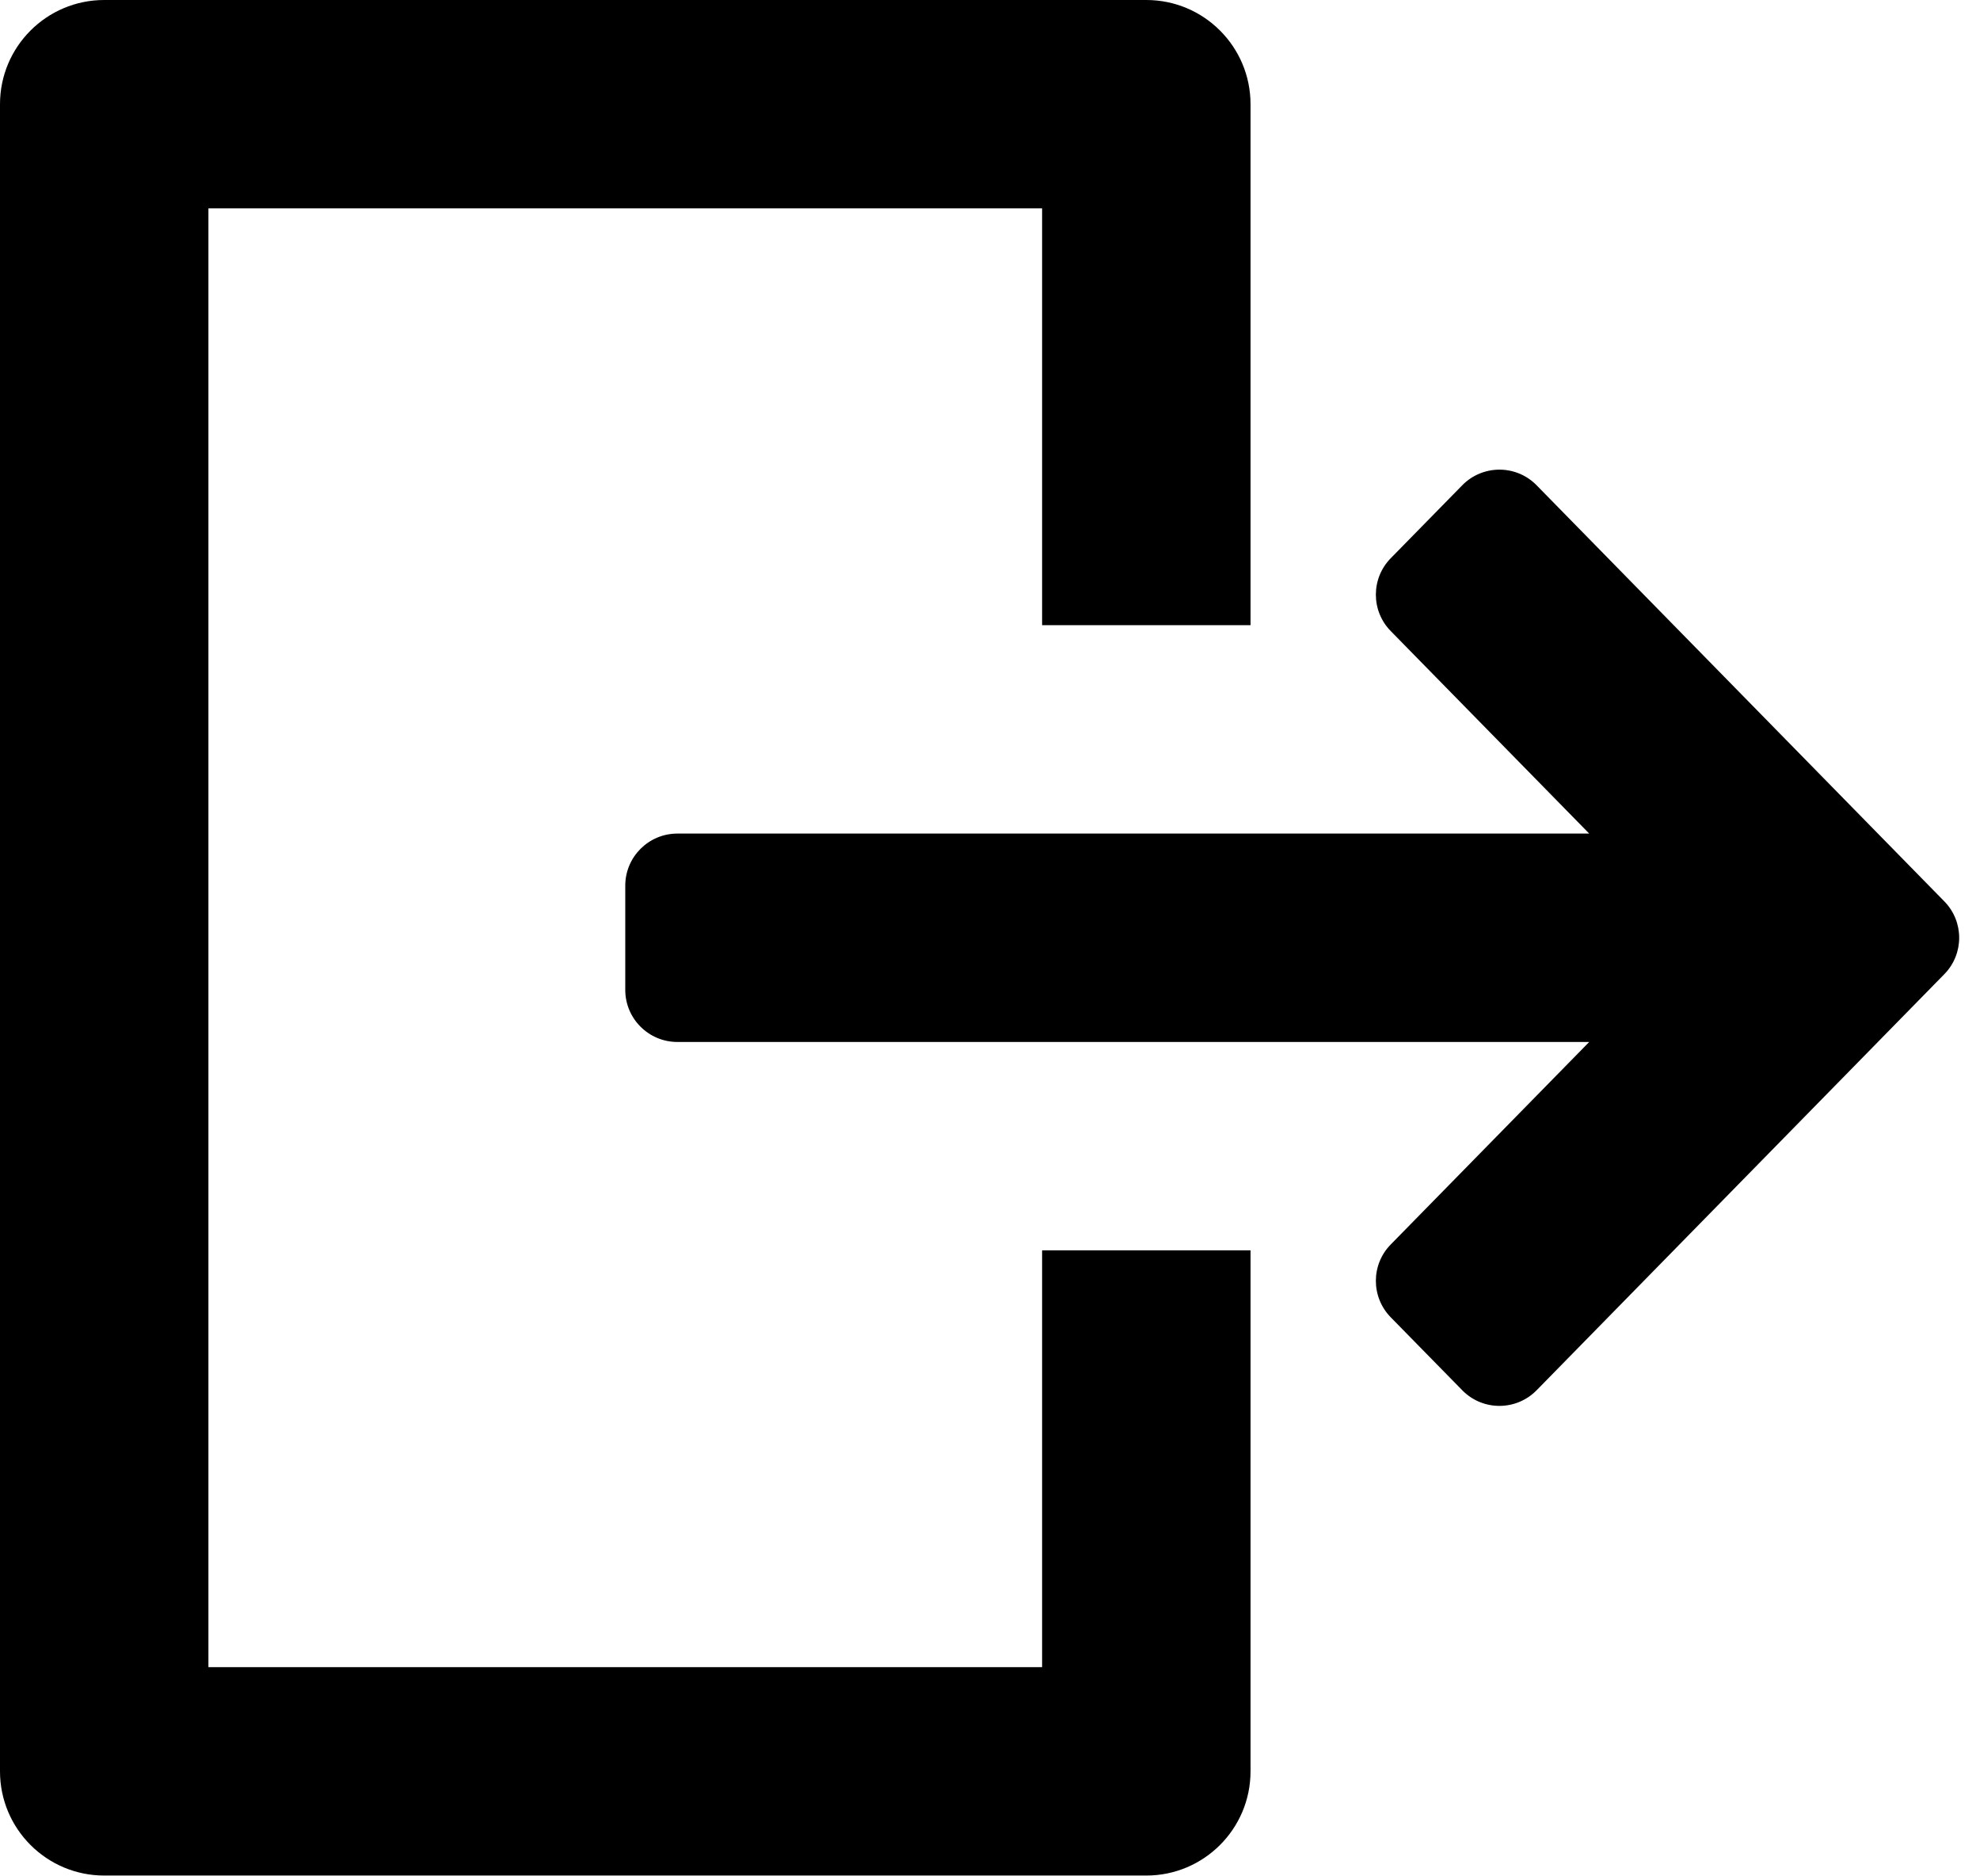
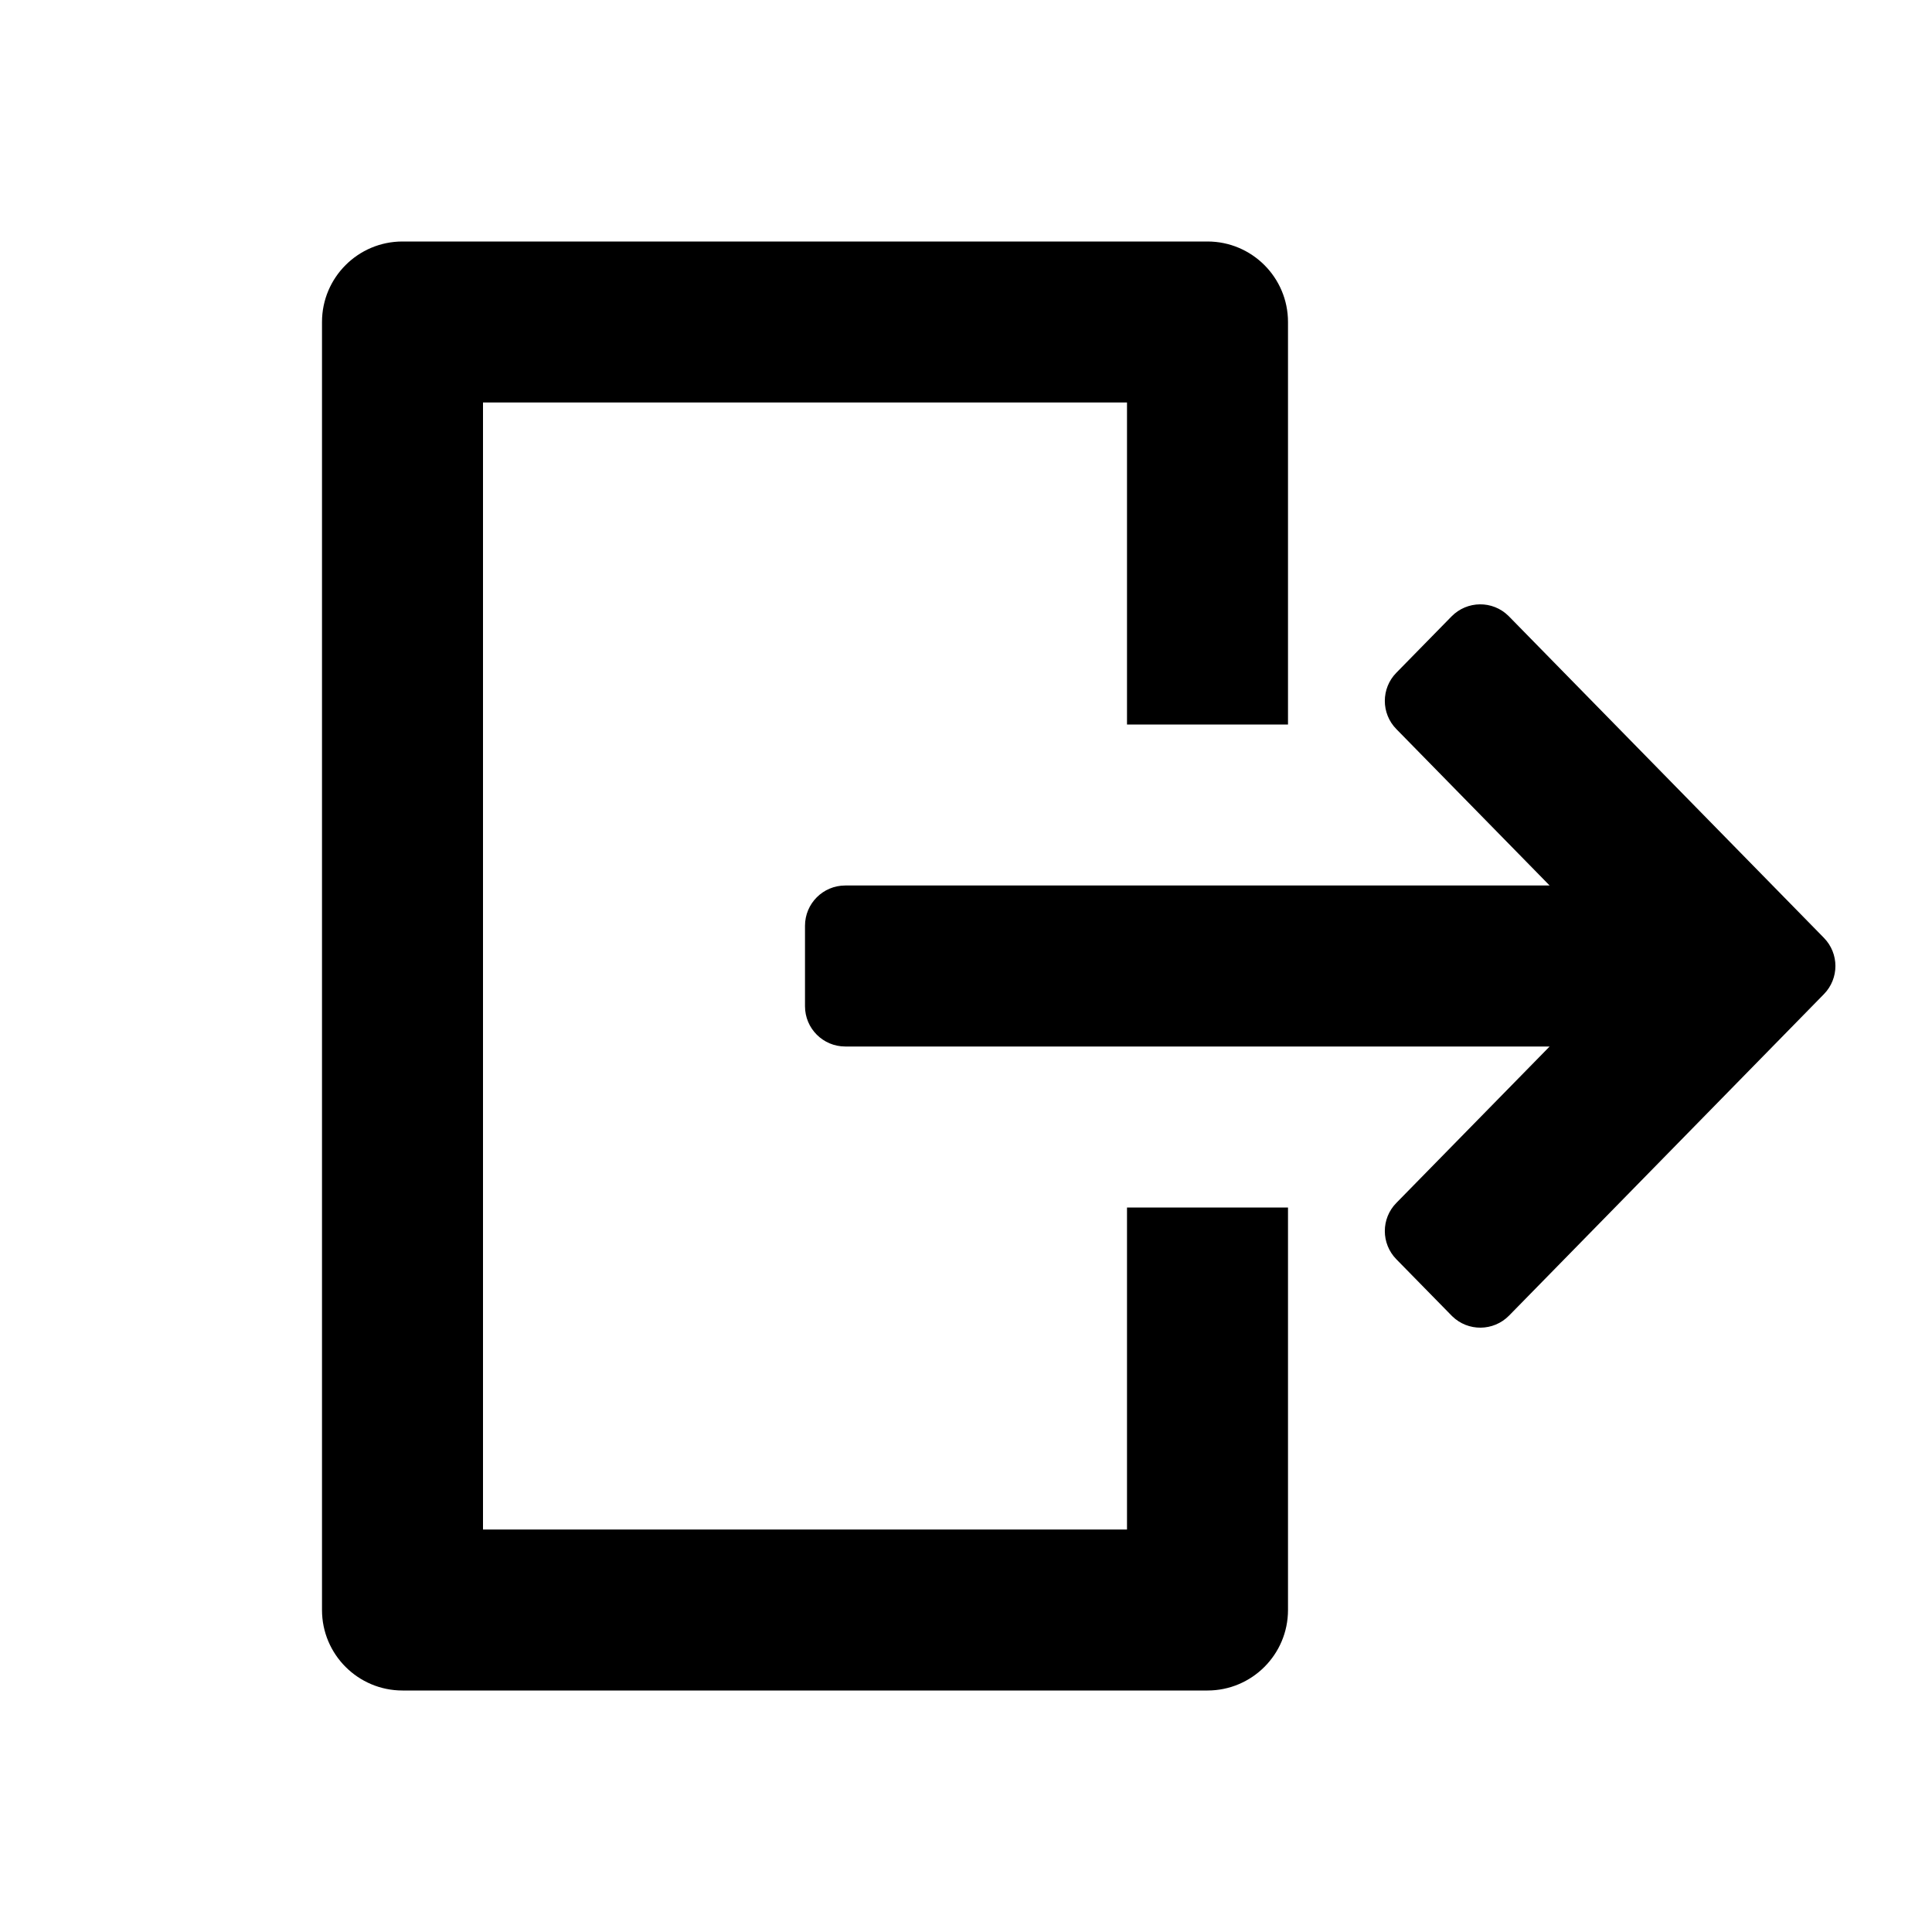
- <svg xmlns="http://www.w3.org/2000/svg" viewBox="0 0 19 18">
-   <path fill-rule="evenodd" clip-rule="evenodd" d="M10 2V6H12V1C12 0.448 11.552 0 11 0H1C0.448 0 0 0.448 0 1V17C0 17.552 0.448 18 1 18H11C11.552 18 12 17.552 12 17V12H10V16H2V2H10ZM14.031 4.658L13.346 5.357C13.155 5.551 13.155 5.863 13.346 6.057L15.25 8H6.5C6.224 8 6 8.224 6 8.5V9.5C6 9.776 6.224 10 6.5 10H15.25L13.346 11.943C13.155 12.137 13.155 12.448 13.346 12.643L14.039 13.35C14.236 13.543 14.552 13.54 14.746 13.342L18.657 9.35C18.848 9.156 18.848 8.844 18.657 8.65L14.738 4.65C14.541 4.457 14.225 4.46 14.031 4.658Z" />
+ <svg xmlns="http://www.w3.org/2000/svg" viewBox="0 0 24 24">
+   <path fill-rule="evenodd" clip-rule="evenodd" d="M14 5V9H16V4C16 3.448 15.552 3 15 3H5C4.448 3 4 3.448 4 4V20C4 20.552 4.448 21 5 21H15C15.552 21 16 20.552 16 20V15H14V19H6V5H14ZM18.031 7.658L17.346 8.357C17.155 8.551 17.155 8.863 17.346 9.057L19.25 11H10.5C10.224 11 10 11.224 10 11.5V12.5C10 12.776 10.224 13 10.5 13H19.25L17.346 14.943C17.155 15.137 17.155 15.448 17.346 15.643L18.039 16.35C18.236 16.543 18.552 16.54 18.746 16.343L22.657 12.35C22.848 12.155 22.848 11.845 22.657 11.65L18.738 7.65C18.541 7.457 18.225 7.46 18.031 7.658Z" />
</svg>
